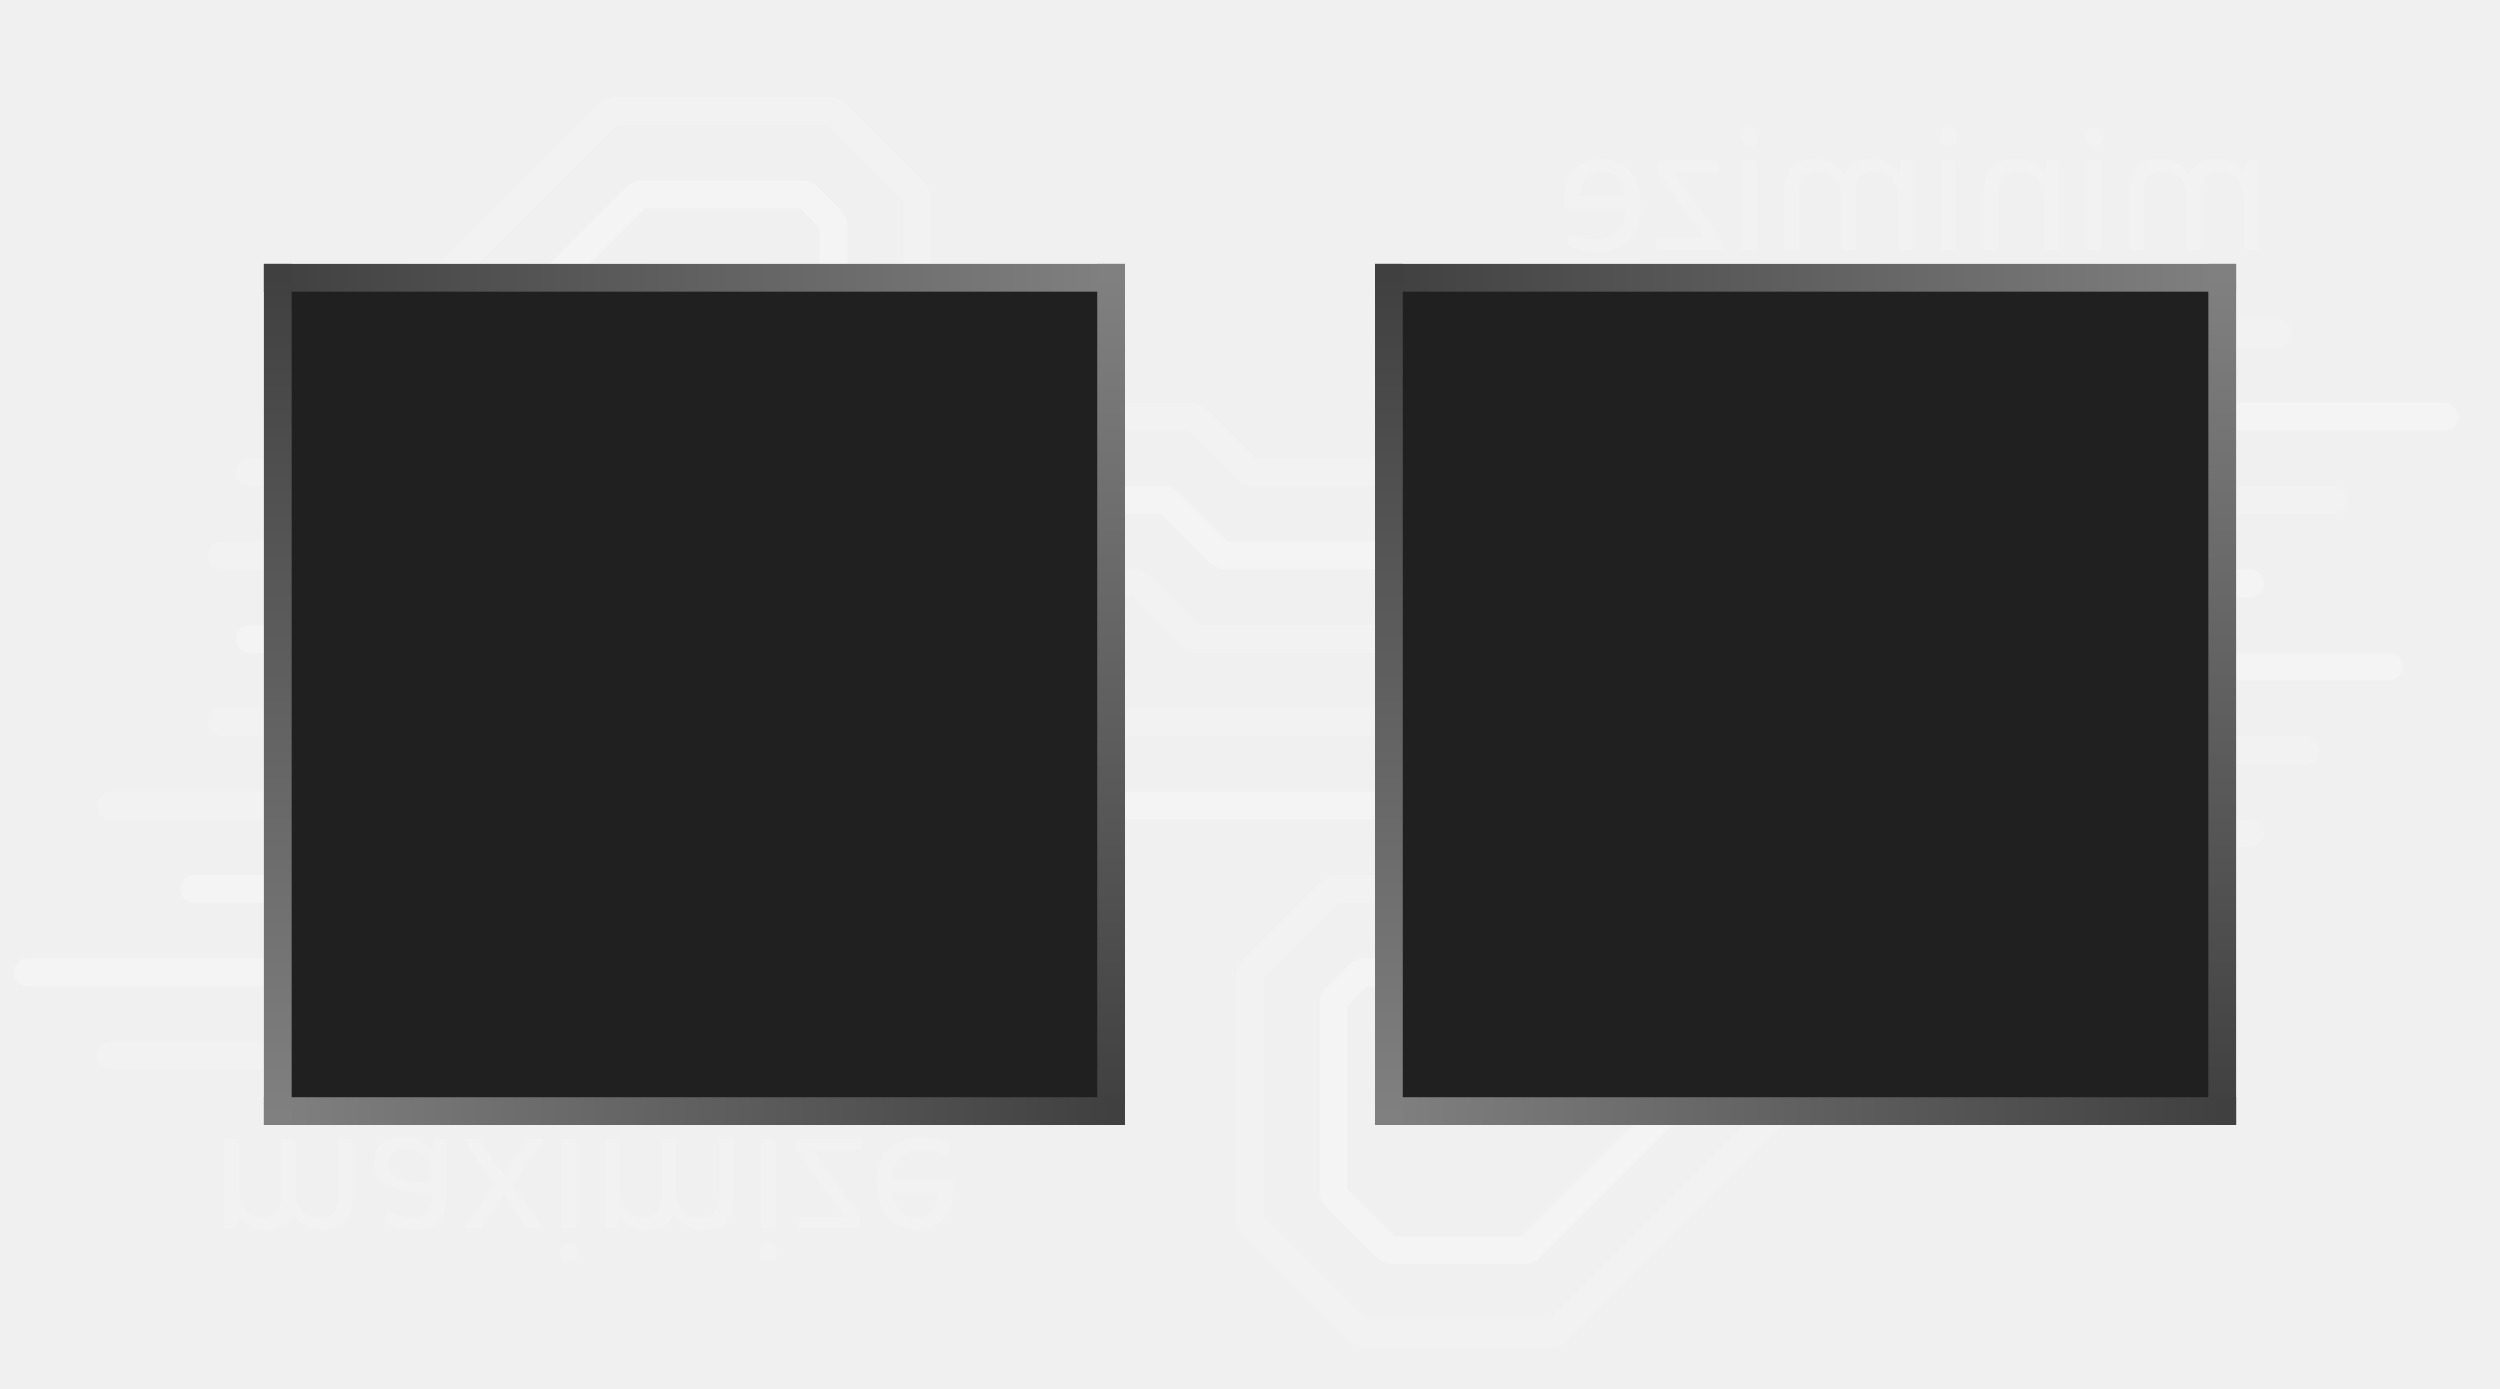
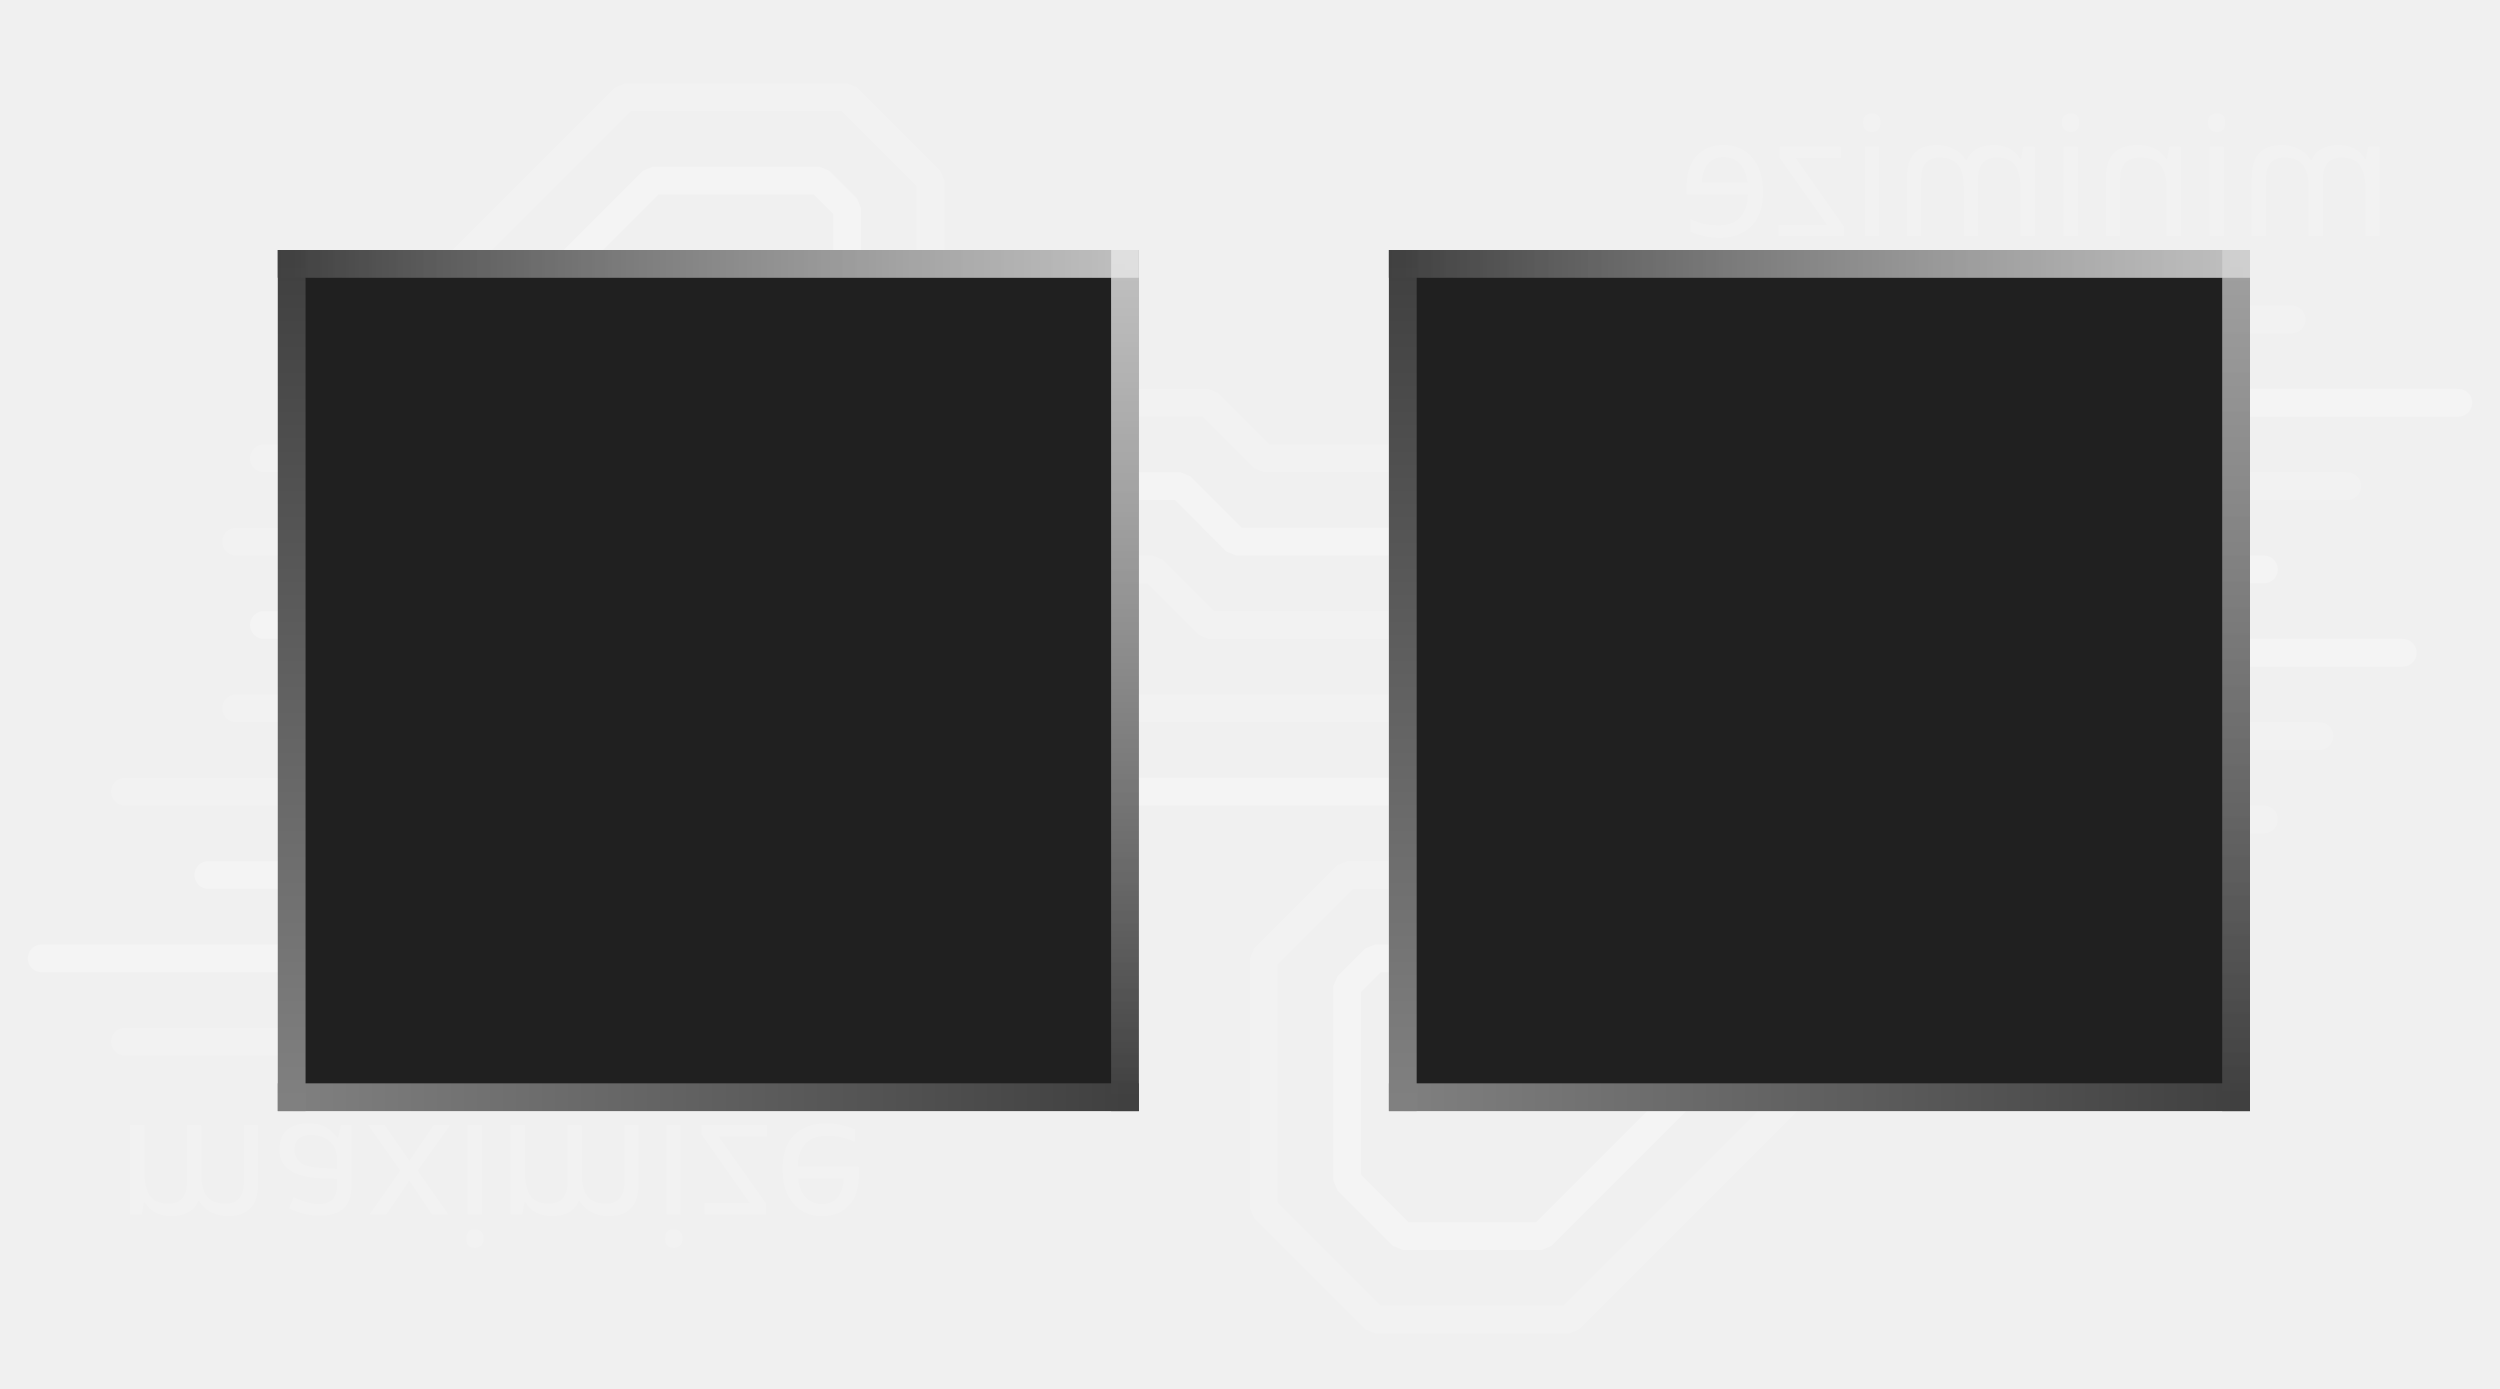
<svg xmlns="http://www.w3.org/2000/svg" xmlns:xlink="http://www.w3.org/1999/xlink" width="90" height="50" id="svg3215" version="1.1">
  <defs id="defs3217">
+     <linearGradient id="linearGradient8">
+       <stop style="stop-color:#ffffff;stop-opacity:0.5;" offset="0" id="stop8" />
+       <stop style="stop-color:#ffffff;stop-opacity:0;" offset="1" id="stop9" />
+     </linearGradient>
+     <linearGradient id="linearGradient3">
+       <stop style="stop-color:#ffffff;stop-opacity:0;" offset="0" id="stop4" />
+       <stop style="stop-color:#ffffff;stop-opacity:0.5;" offset="1" id="stop3" />
+     </linearGradient>
+     <linearGradient id="linearGradient1">
+       <stop style="stop-color:#ffffff;stop-opacity:0.5;" offset="0" id="stop1" />
+       <stop style="stop-color:#ffffff;stop-opacity:0;" offset="1" id="stop2" />
+     </linearGradient>
    <linearGradient id="linearGradient3783">
      <stop style="stop-color:#404040;stop-opacity:1;" offset="0" id="stop3785" />
      <stop style="stop-color:#808080;stop-opacity:1;" offset="1" id="stop3787" />
    </linearGradient>
    <linearGradient id="linearGradient3238">
      <stop style="stop-color:#202020;stop-opacity:1;" offset="0" id="stop3240" />
      <stop style="stop-color:#404040;stop-opacity:1;" offset="1" id="stop3242" />
    </linearGradient>
    <linearGradient id="linearGradient3245">
      <stop style="stop-color:#202020;stop-opacity:1;" offset="0" id="stop3247" />
      <stop style="stop-color:#404040;stop-opacity:1;" offset="1" id="stop3249" />
    </linearGradient>
    <linearGradient id="linearGradient3252">
      <stop style="stop-color:#202020;stop-opacity:1;" offset="0" id="stop3254" />
      <stop style="stop-color:#404040;stop-opacity:1;" offset="1" id="stop3256" />
    </linearGradient>
-     <linearGradient xlink:href="#linearGradient3783" id="linearGradient3035" gradientUnits="userSpaceOnUse" gradientTransform="matrix(0,0.15,-0.7,0,529.6535,1010.862)" x1="9.5" y1="742.362" x2="210.5" y2="742.362" />
-     <linearGradient xlink:href="#linearGradient3783" id="linearGradient3038" gradientUnits="userSpaceOnUse" gradientTransform="matrix(-0.35,0,0,-1,83.49999,1784.724)" x1="124.286" y1="742.362" x2="210.5" y2="742.362" />
-     <linearGradient xlink:href="#linearGradient3783" id="linearGradient3041" gradientUnits="userSpaceOnUse" gradientTransform="matrix(0,-0.15,0.7,0,-479.6535,1043.862)" x1="9.5" y1="742.362" x2="210.5" y2="742.362" />
-     <linearGradient xlink:href="#linearGradient3783" id="linearGradient3044" gradientUnits="userSpaceOnUse" gradientTransform="matrix(0.35,0,0,1,6.50001,269.9999)" x1="9.5" y1="742.362" x2="95.714" y2="742.362" />
-     <linearGradient xlink:href="#linearGradient3783" id="linearGradient3103" gradientUnits="userSpaceOnUse" gradientTransform="matrix(0.35,0,0,1,46.50001,269.9999)" x1="9.5" y1="742.362" x2="95.714" y2="742.362" />
-     <linearGradient xlink:href="#linearGradient3783" id="linearGradient3105" gradientUnits="userSpaceOnUse" gradientTransform="matrix(0,-0.15,0.7,0,-439.6535,1043.862)" x1="9.5" y1="742.362" x2="210.5" y2="742.362" />
-     <linearGradient xlink:href="#linearGradient3783" id="linearGradient3107" gradientUnits="userSpaceOnUse" gradientTransform="matrix(-0.35,0,0,-1,123.5,1784.724)" x1="124.286" y1="742.362" x2="210.5" y2="742.362" />
-     <linearGradient xlink:href="#linearGradient3783" id="linearGradient3109" gradientUnits="userSpaceOnUse" gradientTransform="matrix(0,0.15,-0.7,0,569.6535,1010.862)" x1="9.5" y1="742.362" x2="210.5" y2="742.362" />
+     <linearGradient xlink:href="#linearGradient3783" id="linearGradient3035" gradientUnits="userSpaceOnUse" gradientTransform="matrix(0,0.15,-0.7,0,530.1535,1010.362)" x1="9.5" y1="742.362" x2="210.5" y2="742.362" />
+     <linearGradient xlink:href="#linearGradient3783" id="linearGradient3038" gradientUnits="userSpaceOnUse" gradientTransform="matrix(-0.35,0,0,-1,83.99999,1784.224)" x1="124.286" y1="742.362" x2="210.5" y2="742.362" />
+     <linearGradient xlink:href="#linearGradient3783" id="linearGradient3041" gradientUnits="userSpaceOnUse" gradientTransform="matrix(0,-0.15,0.7,0,-479.1535,1043.362)" x1="9.5" y1="742.362" x2="210.5" y2="742.362" />
+     <linearGradient xlink:href="#linearGradient3783" id="linearGradient3044" gradientUnits="userSpaceOnUse" gradientTransform="matrix(0.35,0,0,1,7.00001,269.4999)" x1="9.5" y1="742.362" x2="95.714" y2="742.362" />
+     <linearGradient xlink:href="#linearGradient3783" id="linearGradient3103" gradientUnits="userSpaceOnUse" gradientTransform="matrix(0.35,0,0,1,47.00001,269.4999)" x1="9.5" y1="742.362" x2="95.714" y2="742.362" />
+     <linearGradient xlink:href="#linearGradient3783" id="linearGradient3105" gradientUnits="userSpaceOnUse" gradientTransform="matrix(0,-0.15,0.7,0,-439.1535,1043.362)" x1="9.5" y1="742.362" x2="210.5" y2="742.362" />
+     <linearGradient xlink:href="#linearGradient3783" id="linearGradient3107" gradientUnits="userSpaceOnUse" gradientTransform="matrix(-0.35,0,0,-1,124,1784.224)" x1="124.286" y1="742.362" x2="210.5" y2="742.362" />
+     <linearGradient xlink:href="#linearGradient3783" id="linearGradient3109" gradientUnits="userSpaceOnUse" gradientTransform="matrix(0,0.15,-0.7,0,570.1535,1010.362)" x1="9.5" y1="742.362" x2="210.5" y2="742.362" />
+     <linearGradient xlink:href="#linearGradient1" id="linearGradient2" x1="80.5" y1="9.5" x2="80.5" y2="39.5" gradientUnits="userSpaceOnUse" />
+     <linearGradient xlink:href="#linearGradient3" id="linearGradient4" x1="50" y1="9.5" x2="81" y2="9.5" gradientUnits="userSpaceOnUse" />
+     <linearGradient xlink:href="#linearGradient3" id="linearGradient7" gradientUnits="userSpaceOnUse" x1="50" y1="9.5" x2="81" y2="9.5" gradientTransform="translate(-40)" />
+     <linearGradient xlink:href="#linearGradient8" id="linearGradient9" x1="40.5" y1="9.5" x2="40.5" y2="39.5" gradientUnits="userSpaceOnUse" />
  </defs>
  <g id="layer1" transform="translate(0,-1002.362)">
-     <g id="g3941">
-       <path transform="translate(0,1002.362)" id="path3908" d="m 80,12 2,0" style="fill:none;stroke:#ffffff;stroke-width:1;stroke-linecap:round;stroke-linejoin:bevel;stroke-miterlimit:4;stroke-opacity:0.125;stroke-dasharray:none;stroke-dashoffset:0" />
-       <path transform="translate(0,1002.362)" id="path3912" d="m 80,15 8,0" style="fill:none;stroke:#ffffff;stroke-width:1;stroke-linecap:round;stroke-linejoin:bevel;stroke-miterlimit:4;stroke-opacity:0.251;stroke-dasharray:none;stroke-dashoffset:0" />
-       <path transform="translate(0,1002.362)" id="path3914" d="m 80,18 4,0" style="fill:none;stroke:#ffffff;stroke-width:1;stroke-linecap:round;stroke-linejoin:bevel;stroke-miterlimit:4;stroke-opacity:0.125;stroke-dasharray:none;stroke-dashoffset:0" />
-       <path transform="translate(0,1002.362)" id="path3916" d="m 80,21 1,0" style="fill:none;stroke:#ffffff;stroke-width:1;stroke-linecap:round;stroke-linejoin:bevel;stroke-miterlimit:4;stroke-opacity:0.251;stroke-dasharray:none;stroke-dashoffset:0" />
-       <path transform="translate(0,1002.362)" id="path3918" d="m 80,24 6,0" style="fill:none;stroke:#ffffff;stroke-width:1;stroke-linecap:round;stroke-linejoin:bevel;stroke-miterlimit:4;stroke-opacity:0.251;stroke-dasharray:none;stroke-dashoffset:0" />
-       <path transform="translate(0,1002.362)" id="path3920" d="m 80,27 3,0" style="fill:none;stroke:#ffffff;stroke-width:1;stroke-linecap:round;stroke-linejoin:bevel;stroke-miterlimit:4;stroke-opacity:0.125;stroke-dasharray:none;stroke-dashoffset:0" />
-       <path transform="translate(0,1002.362)" id="path3922" d="m 80,30 1,0" style="fill:none;stroke:#ffffff;stroke-width:1;stroke-linecap:round;stroke-linejoin:bevel;stroke-miterlimit:4;stroke-opacity:0.125;stroke-dasharray:none;stroke-dashoffset:0" />
-       <path transform="translate(0,1002.362)" id="path3924" d="M 10,38 4,38" style="fill:none;stroke:#ffffff;stroke-width:1;stroke-linecap:round;stroke-linejoin:bevel;stroke-miterlimit:4;stroke-opacity:0.125;stroke-dasharray:none;stroke-dashoffset:0" />
-       <path transform="translate(0,1002.362)" id="path3926" d="M 10,35 1,35" style="fill:none;stroke:#ffffff;stroke-width:1;stroke-linecap:round;stroke-linejoin:bevel;stroke-miterlimit:4;stroke-opacity:0.251;stroke-dasharray:none;stroke-dashoffset:0" />
-       <path transform="translate(0,1002.362)" id="path3928" d="M 10,32 7,32" style="fill:none;stroke:#ffffff;stroke-width:1;stroke-linecap:round;stroke-linejoin:bevel;stroke-miterlimit:4;stroke-opacity:0.251;stroke-dasharray:none;stroke-dashoffset:0" />
-       <path transform="translate(0,1002.362)" id="path3930" d="M 10,29 4,29" style="fill:none;stroke:#ffffff;stroke-width:1;stroke-linecap:round;stroke-linejoin:bevel;stroke-miterlimit:4;stroke-opacity:0.125;stroke-dasharray:none;stroke-dashoffset:0" />
-       <path transform="translate(0,1002.362)" id="path3933" d="M 10,26 C 9,26 8,26 8,26" style="fill:none;stroke:#ffffff;stroke-width:1;stroke-linecap:round;stroke-linejoin:bevel;stroke-miterlimit:4;stroke-opacity:0.125;stroke-dasharray:none;stroke-dashoffset:0" />
-       <path transform="translate(0,1002.362)" id="path3935" d="M 10,23 9,23" style="fill:none;stroke:#ffffff;stroke-width:1;stroke-linecap:round;stroke-linejoin:bevel;stroke-miterlimit:4;stroke-opacity:0.251;stroke-dasharray:none;stroke-dashoffset:0" />
-       <path transform="translate(0,1002.362)" id="path3937" d="M 10,20 8,20" style="fill:none;stroke:#ffffff;stroke-width:1;stroke-linecap:round;stroke-linejoin:bevel;stroke-miterlimit:4;stroke-opacity:0.125;stroke-dasharray:none;stroke-dashoffset:0" />
-       <path transform="translate(0,1002.362)" id="path3939" d="M 10,17 9,17" style="fill:none;stroke:#ffffff;stroke-width:1;stroke-linecap:round;stroke-linejoin:bevel;stroke-miterlimit:4;stroke-opacity:0.125;stroke-dasharray:none;stroke-dashoffset:0" />
+     <g id="g3941" transform="translate(0.5,-0.5)">
+       <path transform="translate(0,1002.362)" id="path3908" d="m 80,12 h 2" style="fill:none;stroke:#ffffff;stroke-width:1;stroke-linecap:round;stroke-linejoin:bevel;stroke-miterlimit:4;stroke-dasharray:none;stroke-dashoffset:0;stroke-opacity:0.125" />
+       <path transform="translate(0,1002.362)" id="path3912" d="m 80,15 h 8" style="fill:none;stroke:#ffffff;stroke-width:1;stroke-linecap:round;stroke-linejoin:bevel;stroke-miterlimit:4;stroke-dasharray:none;stroke-dashoffset:0;stroke-opacity:0.251" />
+       <path transform="translate(0,1002.362)" id="path3914" d="m 80,18 h 4" style="fill:none;stroke:#ffffff;stroke-width:1;stroke-linecap:round;stroke-linejoin:bevel;stroke-miterlimit:4;stroke-dasharray:none;stroke-dashoffset:0;stroke-opacity:0.125" />
+       <path transform="translate(0,1002.362)" id="path3916" d="m 80,21 h 1" style="fill:none;stroke:#ffffff;stroke-width:1;stroke-linecap:round;stroke-linejoin:bevel;stroke-miterlimit:4;stroke-dasharray:none;stroke-dashoffset:0;stroke-opacity:0.251" />
+       <path transform="translate(0,1002.362)" id="path3918" d="m 80,24 h 6" style="fill:none;stroke:#ffffff;stroke-width:1;stroke-linecap:round;stroke-linejoin:bevel;stroke-miterlimit:4;stroke-dasharray:none;stroke-dashoffset:0;stroke-opacity:0.251" />
+       <path transform="translate(0,1002.362)" id="path3920" d="m 80,27 h 3" style="fill:none;stroke:#ffffff;stroke-width:1;stroke-linecap:round;stroke-linejoin:bevel;stroke-miterlimit:4;stroke-dasharray:none;stroke-dashoffset:0;stroke-opacity:0.125" />
+       <path transform="translate(0,1002.362)" id="path3922" d="m 80,30 h 1" style="fill:none;stroke:#ffffff;stroke-width:1;stroke-linecap:round;stroke-linejoin:bevel;stroke-miterlimit:4;stroke-dasharray:none;stroke-dashoffset:0;stroke-opacity:0.125" />
+       <path transform="translate(0,1002.362)" id="path3924" d="M 10,38 H 4" style="fill:none;stroke:#ffffff;stroke-width:1;stroke-linecap:round;stroke-linejoin:bevel;stroke-miterlimit:4;stroke-dasharray:none;stroke-dashoffset:0;stroke-opacity:0.125" />
+       <path transform="translate(0,1002.362)" id="path3926" d="M 10,35 H 1" style="fill:none;stroke:#ffffff;stroke-width:1;stroke-linecap:round;stroke-linejoin:bevel;stroke-miterlimit:4;stroke-dasharray:none;stroke-dashoffset:0;stroke-opacity:0.251" />
+       <path transform="translate(0,1002.362)" id="path3928" d="M 10,32 H 7" style="fill:none;stroke:#ffffff;stroke-width:1;stroke-linecap:round;stroke-linejoin:bevel;stroke-miterlimit:4;stroke-dasharray:none;stroke-dashoffset:0;stroke-opacity:0.251" />
+       <path transform="translate(0,1002.362)" id="path3930" d="M 10,29 H 4" style="fill:none;stroke:#ffffff;stroke-width:1;stroke-linecap:round;stroke-linejoin:bevel;stroke-miterlimit:4;stroke-dasharray:none;stroke-dashoffset:0;stroke-opacity:0.125" />
+       <path transform="translate(0,1002.362)" id="path3933" d="M 10,26 C 9,26 8,26 8,26" style="fill:none;stroke:#ffffff;stroke-width:1;stroke-linecap:round;stroke-linejoin:bevel;stroke-miterlimit:4;stroke-dasharray:none;stroke-dashoffset:0;stroke-opacity:0.125" />
+       <path transform="translate(0,1002.362)" id="path3935" d="M 10,23 H 9" style="fill:none;stroke:#ffffff;stroke-width:1;stroke-linecap:round;stroke-linejoin:bevel;stroke-miterlimit:4;stroke-dasharray:none;stroke-dashoffset:0;stroke-opacity:0.251" />
+       <path transform="translate(0,1002.362)" id="path3937" d="M 10,20 H 8" style="fill:none;stroke:#ffffff;stroke-width:1;stroke-linecap:round;stroke-linejoin:bevel;stroke-miterlimit:4;stroke-dasharray:none;stroke-dashoffset:0;stroke-opacity:0.125" />
+       <path transform="translate(0,1002.362)" id="path3939" d="M 10,17 H 9" style="fill:none;stroke:#ffffff;stroke-width:1;stroke-linecap:round;stroke-linejoin:bevel;stroke-miterlimit:4;stroke-dasharray:none;stroke-dashoffset:0;stroke-opacity:0.125" />
    </g>
-     <g id="g3897">
-       <path transform="translate(0,1002.362)" id="path3111" d="m 40,15 3,0 2,2 5,0" style="fill:none;stroke:#ffffff;stroke-width:1;stroke-linecap:round;stroke-linejoin:bevel;stroke-miterlimit:4;stroke-opacity:0.125;stroke-dasharray:none;stroke-dashoffset:0" />
-       <path transform="translate(0,1002.362)" id="path3881" d="m 50,20 -6,0 -2,-2 -2,0" style="fill:none;stroke:#ffffff;stroke-width:1;stroke-linecap:round;stroke-linejoin:bevel;stroke-miterlimit:4;stroke-opacity:0.251;stroke-dasharray:none;stroke-dashoffset:0" />
-       <path transform="translate(0,1002.362)" id="path3883" d="m 40,21 1,0 2,2 7,0" style="fill:none;stroke:#ffffff;stroke-width:1;stroke-linecap:round;stroke-linejoin:bevel;stroke-miterlimit:4;stroke-opacity:0.125;stroke-dasharray:none;stroke-dashoffset:0" />
-       <path transform="translate(0,1002.362)" id="path3885" d="M 50,26 40,26" style="fill:none;stroke:#ffffff;stroke-width:1;stroke-linecap:round;stroke-linejoin:bevel;stroke-miterlimit:4;stroke-opacity:0.125;stroke-dasharray:none;stroke-dashoffset:0" />
-       <path transform="translate(0,1002.362)" id="path3887" d="m 40,29 10,0" style="fill:none;stroke:#ffffff;stroke-width:1;stroke-linecap:round;stroke-linejoin:bevel;stroke-miterlimit:4;stroke-opacity:0.251;stroke-dasharray:none;stroke-dashoffset:0" />
-       <path transform="translate(0,1002.362)" id="path3889" d="m 50,35 -1,0 -1,1 0,7 2,2 5,0 5,-5" style="fill:none;stroke:#ffffff;stroke-width:1;stroke-linecap:round;stroke-linejoin:bevel;stroke-miterlimit:4;stroke-opacity:0.251;stroke-dasharray:none;stroke-dashoffset:0" />
-       <path transform="translate(0,1002.362)" id="path3891" d="m 50,32 -2,0 -3,3 0,9 4,4 7,0 8,-8" style="fill:none;stroke:#ffffff;stroke-width:1;stroke-linecap:round;stroke-linejoin:bevel;stroke-miterlimit:4;stroke-opacity:0.125;stroke-dasharray:none;stroke-dashoffset:0" />
-       <path transform="translate(0,1002.362)" id="path3893" d="M 30,10 30,8 29,7 23,7 20,10" style="fill:none;stroke:#ffffff;stroke-width:1;stroke-linecap:round;stroke-linejoin:bevel;stroke-miterlimit:4;stroke-opacity:0.251;stroke-dasharray:none;stroke-dashoffset:0" />
-       <path transform="translate(0,1002.362)" id="path3895" d="M 33,10 33,7 30,4 22,4 16,10" style="fill:none;stroke:#ffffff;stroke-width:1;stroke-linecap:round;stroke-linejoin:bevel;stroke-miterlimit:4;stroke-opacity:0.125;stroke-dasharray:none;stroke-dashoffset:0" />
+     <g id="g3897" transform="translate(0.5,-0.5)">
+       <path transform="translate(0,1002.362)" id="path3111" d="m 40,15 h 3 l 2,2 h 5" style="fill:none;stroke:#ffffff;stroke-width:1;stroke-linecap:round;stroke-linejoin:bevel;stroke-miterlimit:4;stroke-dasharray:none;stroke-dashoffset:0;stroke-opacity:0.125" />
+       <path transform="translate(0,1002.362)" id="path3881" d="M 50,20 H 44 L 42,18 H 40" style="fill:none;stroke:#ffffff;stroke-width:1;stroke-linecap:round;stroke-linejoin:bevel;stroke-miterlimit:4;stroke-dasharray:none;stroke-dashoffset:0;stroke-opacity:0.251" />
+       <path transform="translate(0,1002.362)" id="path3883" d="m 40,21 h 1 l 2,2 h 7" style="fill:none;stroke:#ffffff;stroke-width:1;stroke-linecap:round;stroke-linejoin:bevel;stroke-miterlimit:4;stroke-dasharray:none;stroke-dashoffset:0;stroke-opacity:0.125" />
+       <path transform="translate(0,1002.362)" id="path3885" d="M 50,26 H 40" style="fill:none;stroke:#ffffff;stroke-width:1;stroke-linecap:round;stroke-linejoin:bevel;stroke-miterlimit:4;stroke-dasharray:none;stroke-dashoffset:0;stroke-opacity:0.125" />
+       <path transform="translate(0,1002.362)" id="path3887" d="M 40,29 H 50" style="fill:none;stroke:#ffffff;stroke-width:1;stroke-linecap:round;stroke-linejoin:bevel;stroke-miterlimit:4;stroke-dasharray:none;stroke-dashoffset:0;stroke-opacity:0.251" />
+       <path transform="translate(0,1002.362)" id="path3889" d="m 50,35 h -1 l -1,1 v 7 l 2,2 h 5 l 5,-5" style="fill:none;stroke:#ffffff;stroke-width:1;stroke-linecap:round;stroke-linejoin:bevel;stroke-miterlimit:4;stroke-dasharray:none;stroke-dashoffset:0;stroke-opacity:0.251" />
+       <path transform="translate(0,1002.362)" id="path3891" d="m 50,32 h -2 l -3,3 v 9 l 4,4 h 7 l 8,-8" style="fill:none;stroke:#ffffff;stroke-width:1;stroke-linecap:round;stroke-linejoin:bevel;stroke-miterlimit:4;stroke-dasharray:none;stroke-dashoffset:0;stroke-opacity:0.125" />
+       <path transform="translate(0,1002.362)" id="path3893" d="M 30,10 V 8 L 29,7 h -6 l -3,3" style="fill:none;stroke:#ffffff;stroke-width:1;stroke-linecap:round;stroke-linejoin:bevel;stroke-miterlimit:4;stroke-dasharray:none;stroke-dashoffset:0;stroke-opacity:0.251" />
+       <path transform="translate(0,1002.362)" id="path3895" d="M 33,10 V 7 L 30,4 h -8 l -6,6" style="fill:none;stroke:#ffffff;stroke-width:1;stroke-linecap:round;stroke-linejoin:bevel;stroke-miterlimit:4;stroke-dasharray:none;stroke-dashoffset:0;stroke-opacity:0.125" />
    </g>
-     <rect style="fill:#202020;fill-opacity:1;stroke:none" id="rect3894" width="30" height="30" x="10" y="1012.362" />
-     <path id="path3932" d="m 10,1012.362 30,0" style="fill:#e0e0e0;fill-opacity:1;stroke:url(#linearGradient3044);stroke-width:1;stroke-linecap:square;stroke-miterlimit:4;stroke-opacity:1;stroke-dasharray:none;stroke-dashoffset:0" />
-     <path style="fill:#e0e0e0;fill-opacity:1;stroke:url(#linearGradient3041);stroke-width:1;stroke-linecap:square;stroke-miterlimit:4;stroke-opacity:1;stroke-dasharray:none;stroke-dashoffset:0" d="m 40,1042.362 0,-30" id="path3934" />
-     <path style="fill:#e0e0e0;fill-opacity:1;stroke:url(#linearGradient3038);stroke-width:1;stroke-linecap:square;stroke-miterlimit:4;stroke-opacity:1;stroke-dasharray:none;stroke-dashoffset:0" d="m 40,1042.362 -30,0" id="path3940" />
-     <path id="path3942" d="m 10,1012.362 0,30" style="fill:#e0e0e0;fill-opacity:1;stroke:url(#linearGradient3035);stroke-width:1;stroke-linecap:square;stroke-miterlimit:4;stroke-opacity:1;stroke-dasharray:none;stroke-dashoffset:0" />
-     <rect y="1012.362" x="50" height="30" width="30" id="rect3093" style="fill:#202020;fill-opacity:1;stroke:none" />
-     <path style="fill:#e0e0e0;fill-opacity:1;stroke:url(#linearGradient3103);stroke-width:1;stroke-linecap:square;stroke-miterlimit:4;stroke-opacity:1;stroke-dasharray:none;stroke-dashoffset:0" d="m 50,1012.362 30,0" id="path3095" />
-     <path id="path3097" d="m 80,1042.362 0,-30" style="fill:#e0e0e0;fill-opacity:1;stroke:url(#linearGradient3105);stroke-width:1;stroke-linecap:square;stroke-miterlimit:4;stroke-opacity:1;stroke-dasharray:none;stroke-dashoffset:0" />
-     <path id="path3099" d="m 80,1042.362 -30,0" style="fill:#e0e0e0;fill-opacity:1;stroke:url(#linearGradient3107);stroke-width:1;stroke-linecap:square;stroke-miterlimit:4;stroke-opacity:1;stroke-dasharray:none;stroke-dashoffset:0" />
-     <path style="fill:#e0e0e0;fill-opacity:1;stroke:url(#linearGradient3109);stroke-width:1;stroke-linecap:square;stroke-miterlimit:4;stroke-opacity:1;stroke-dasharray:none;stroke-dashoffset:0" d="m 50,1012.362 0,30" id="path3101" />
-     <text transform="scale(1,-1)" id="text4421" y="-1043.362" x="25" style="font-size:6px;font-style:normal;font-variant:normal;font-weight:500;font-stretch:normal;text-align:center;line-height:125%;letter-spacing:0px;word-spacing:0px;text-anchor:middle;fill:#ffffff;fill-opacity:0.125;stroke:none;font-family:Futura;-inkscape-font-specification:Futura Medium" xml:space="preserve">
-       <tspan y="-1043.362" x="25" id="tspan4423">maximize</tspan>
+     <rect style="fill:#202020;fill-opacity:1;stroke:none" id="rect3894" width="30" height="30" x="10.5" y="1011.862" />
+     <path id="path3932" d="m 10.5,1011.862 h 30" style="fill:#e0e0e0;fill-opacity:1;stroke:url(#linearGradient3044);stroke-width:1;stroke-linecap:square;stroke-miterlimit:4;stroke-dasharray:none;stroke-dashoffset:0;stroke-opacity:1" />
+     <path style="fill:#e0e0e0;fill-opacity:1;stroke:url(#linearGradient3041);stroke-width:1;stroke-linecap:square;stroke-miterlimit:4;stroke-dasharray:none;stroke-dashoffset:0;stroke-opacity:1" d="m 40.5,1041.862 v -30" id="path3934" />
+     <path style="fill:#e0e0e0;fill-opacity:1;stroke:url(#linearGradient3038);stroke-width:1;stroke-linecap:square;stroke-miterlimit:4;stroke-dasharray:none;stroke-dashoffset:0;stroke-opacity:1" d="m 40.5,1041.862 h -30" id="path3940" />
+     <path id="path3942" d="m 10.5,1011.862 v 30" style="fill:#e0e0e0;fill-opacity:1;stroke:url(#linearGradient3035);stroke-width:1;stroke-linecap:square;stroke-miterlimit:4;stroke-dasharray:none;stroke-dashoffset:0;stroke-opacity:1" />
+     <rect y="1011.862" x="50.5" height="30" width="30" id="rect3093" style="fill:#202020;fill-opacity:1;stroke:none" />
+     <path style="fill:#e0e0e0;fill-opacity:1;stroke:url(#linearGradient3103);stroke-width:1;stroke-linecap:square;stroke-miterlimit:4;stroke-dasharray:none;stroke-dashoffset:0;stroke-opacity:1" d="m 50.5,1011.862 h 30" id="path3095" />
+     <path id="path3097" d="m 80.5,1041.862 v -30" style="fill:#e0e0e0;fill-opacity:1;stroke:url(#linearGradient3105);stroke-width:1;stroke-linecap:square;stroke-miterlimit:4;stroke-dasharray:none;stroke-dashoffset:0;stroke-opacity:1" />
+     <path id="path3099" d="m 80.5,1041.862 h -30" style="fill:#e0e0e0;fill-opacity:1;stroke:url(#linearGradient3107);stroke-width:1;stroke-linecap:square;stroke-miterlimit:4;stroke-dasharray:none;stroke-dashoffset:0;stroke-opacity:1" />
+     <path style="fill:#e0e0e0;fill-opacity:1;stroke:url(#linearGradient3109);stroke-width:1;stroke-linecap:square;stroke-miterlimit:4;stroke-dasharray:none;stroke-dashoffset:0;stroke-opacity:1" d="m 50.5,1011.862 v 30" id="path3101" />
+     <text transform="scale(1,-1)" id="text4421" y="-1042.862" x="25.5" style="font-style:normal;font-variant:normal;font-weight:500;font-stretch:normal;line-height:0%;font-family:Futura;-inkscape-font-specification:'Futura Medium';text-align:center;letter-spacing:0px;word-spacing:0px;text-anchor:middle;fill:#ffffff;fill-opacity:0.125;stroke:none" xml:space="preserve">
+       <tspan y="-1042.862" x="25.5" id="tspan4423" style="font-size:6px;line-height:1.25">maximize</tspan>
    </text>
-     <text xml:space="preserve" style="font-size:6px;font-style:normal;font-variant:normal;font-weight:500;font-stretch:normal;text-align:center;line-height:125%;letter-spacing:0px;word-spacing:0px;text-anchor:middle;fill:#ffffff;fill-opacity:0.125;stroke:none;font-family:Futura;-inkscape-font-specification:Futura Medium" x="-65" y="1011.362" id="text3967" transform="scale(-1,1)">
-       <tspan id="tspan3969" x="-65" y="1011.362">minimize</tspan>
+     <text xml:space="preserve" style="font-style:normal;font-variant:normal;font-weight:500;font-stretch:normal;line-height:0%;font-family:Futura;-inkscape-font-specification:'Futura Medium';text-align:center;letter-spacing:0px;word-spacing:0px;text-anchor:middle;fill:#ffffff;fill-opacity:0.125;stroke:none" x="-65.5" y="1010.862" id="text3967" transform="scale(-1,1)">
+       <tspan id="tspan3969" x="-65.5" y="1010.862" style="font-size:6px;line-height:1.25">minimize</tspan>
    </text>
  </g>
+   <g id="layer2">
+     <path style="fill:none;stroke:url(#linearGradient2);stroke-width:1px;stroke-linecap:square;stroke-linejoin:miter;stroke-opacity:0.5" d="m 80.5,9.5 v 30" id="path1" />
+     <path style="fill:none;stroke:url(#linearGradient4);stroke-width:1px;stroke-linecap:square;stroke-linejoin:miter;stroke-opacity:1" d="m 80.5,9.5 h -30" id="path2" />
+     <path style="fill:none;stroke:url(#linearGradient9);stroke-width:1px;stroke-linecap:square;stroke-linejoin:miter;stroke-opacity:1" d="m 40.5,9.5 v 30" id="path1-1" />
+     <path style="fill:none;stroke:url(#linearGradient7);stroke-width:1px;stroke-linecap:square;stroke-linejoin:miter;stroke-opacity:1" d="m 40.5,9.5 h -30" id="path2-5" />
+   </g>
</svg>
